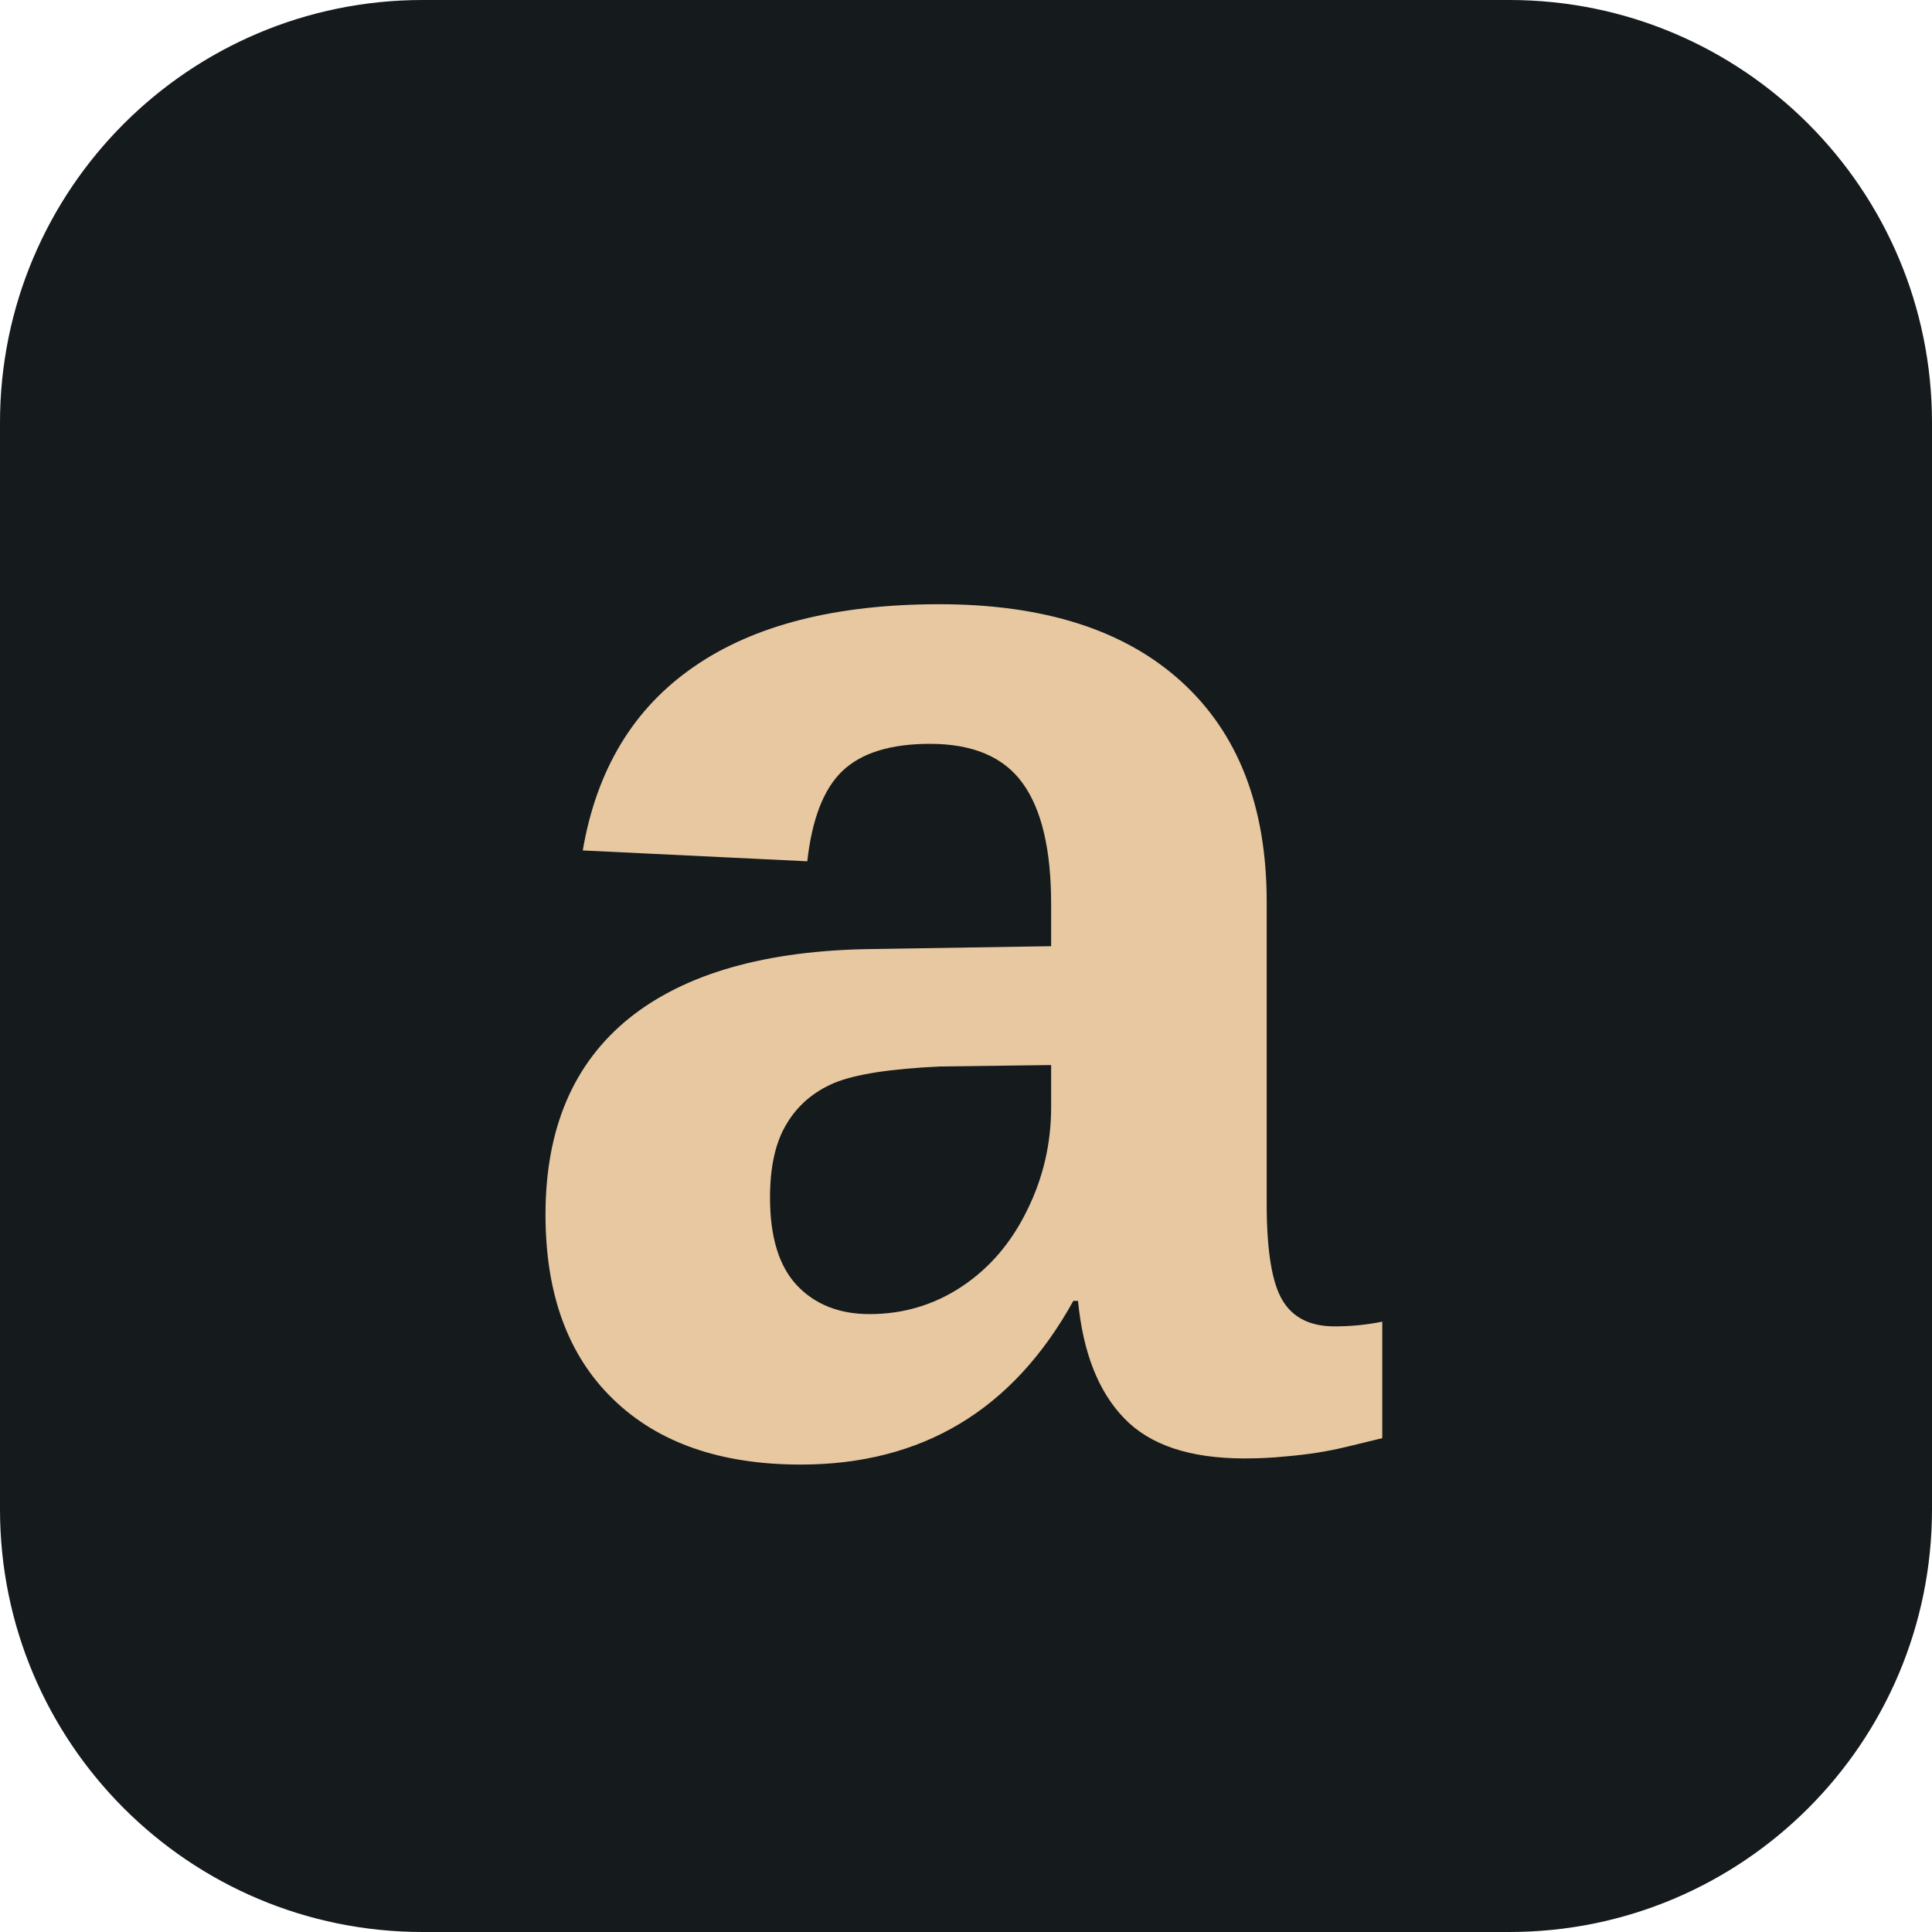
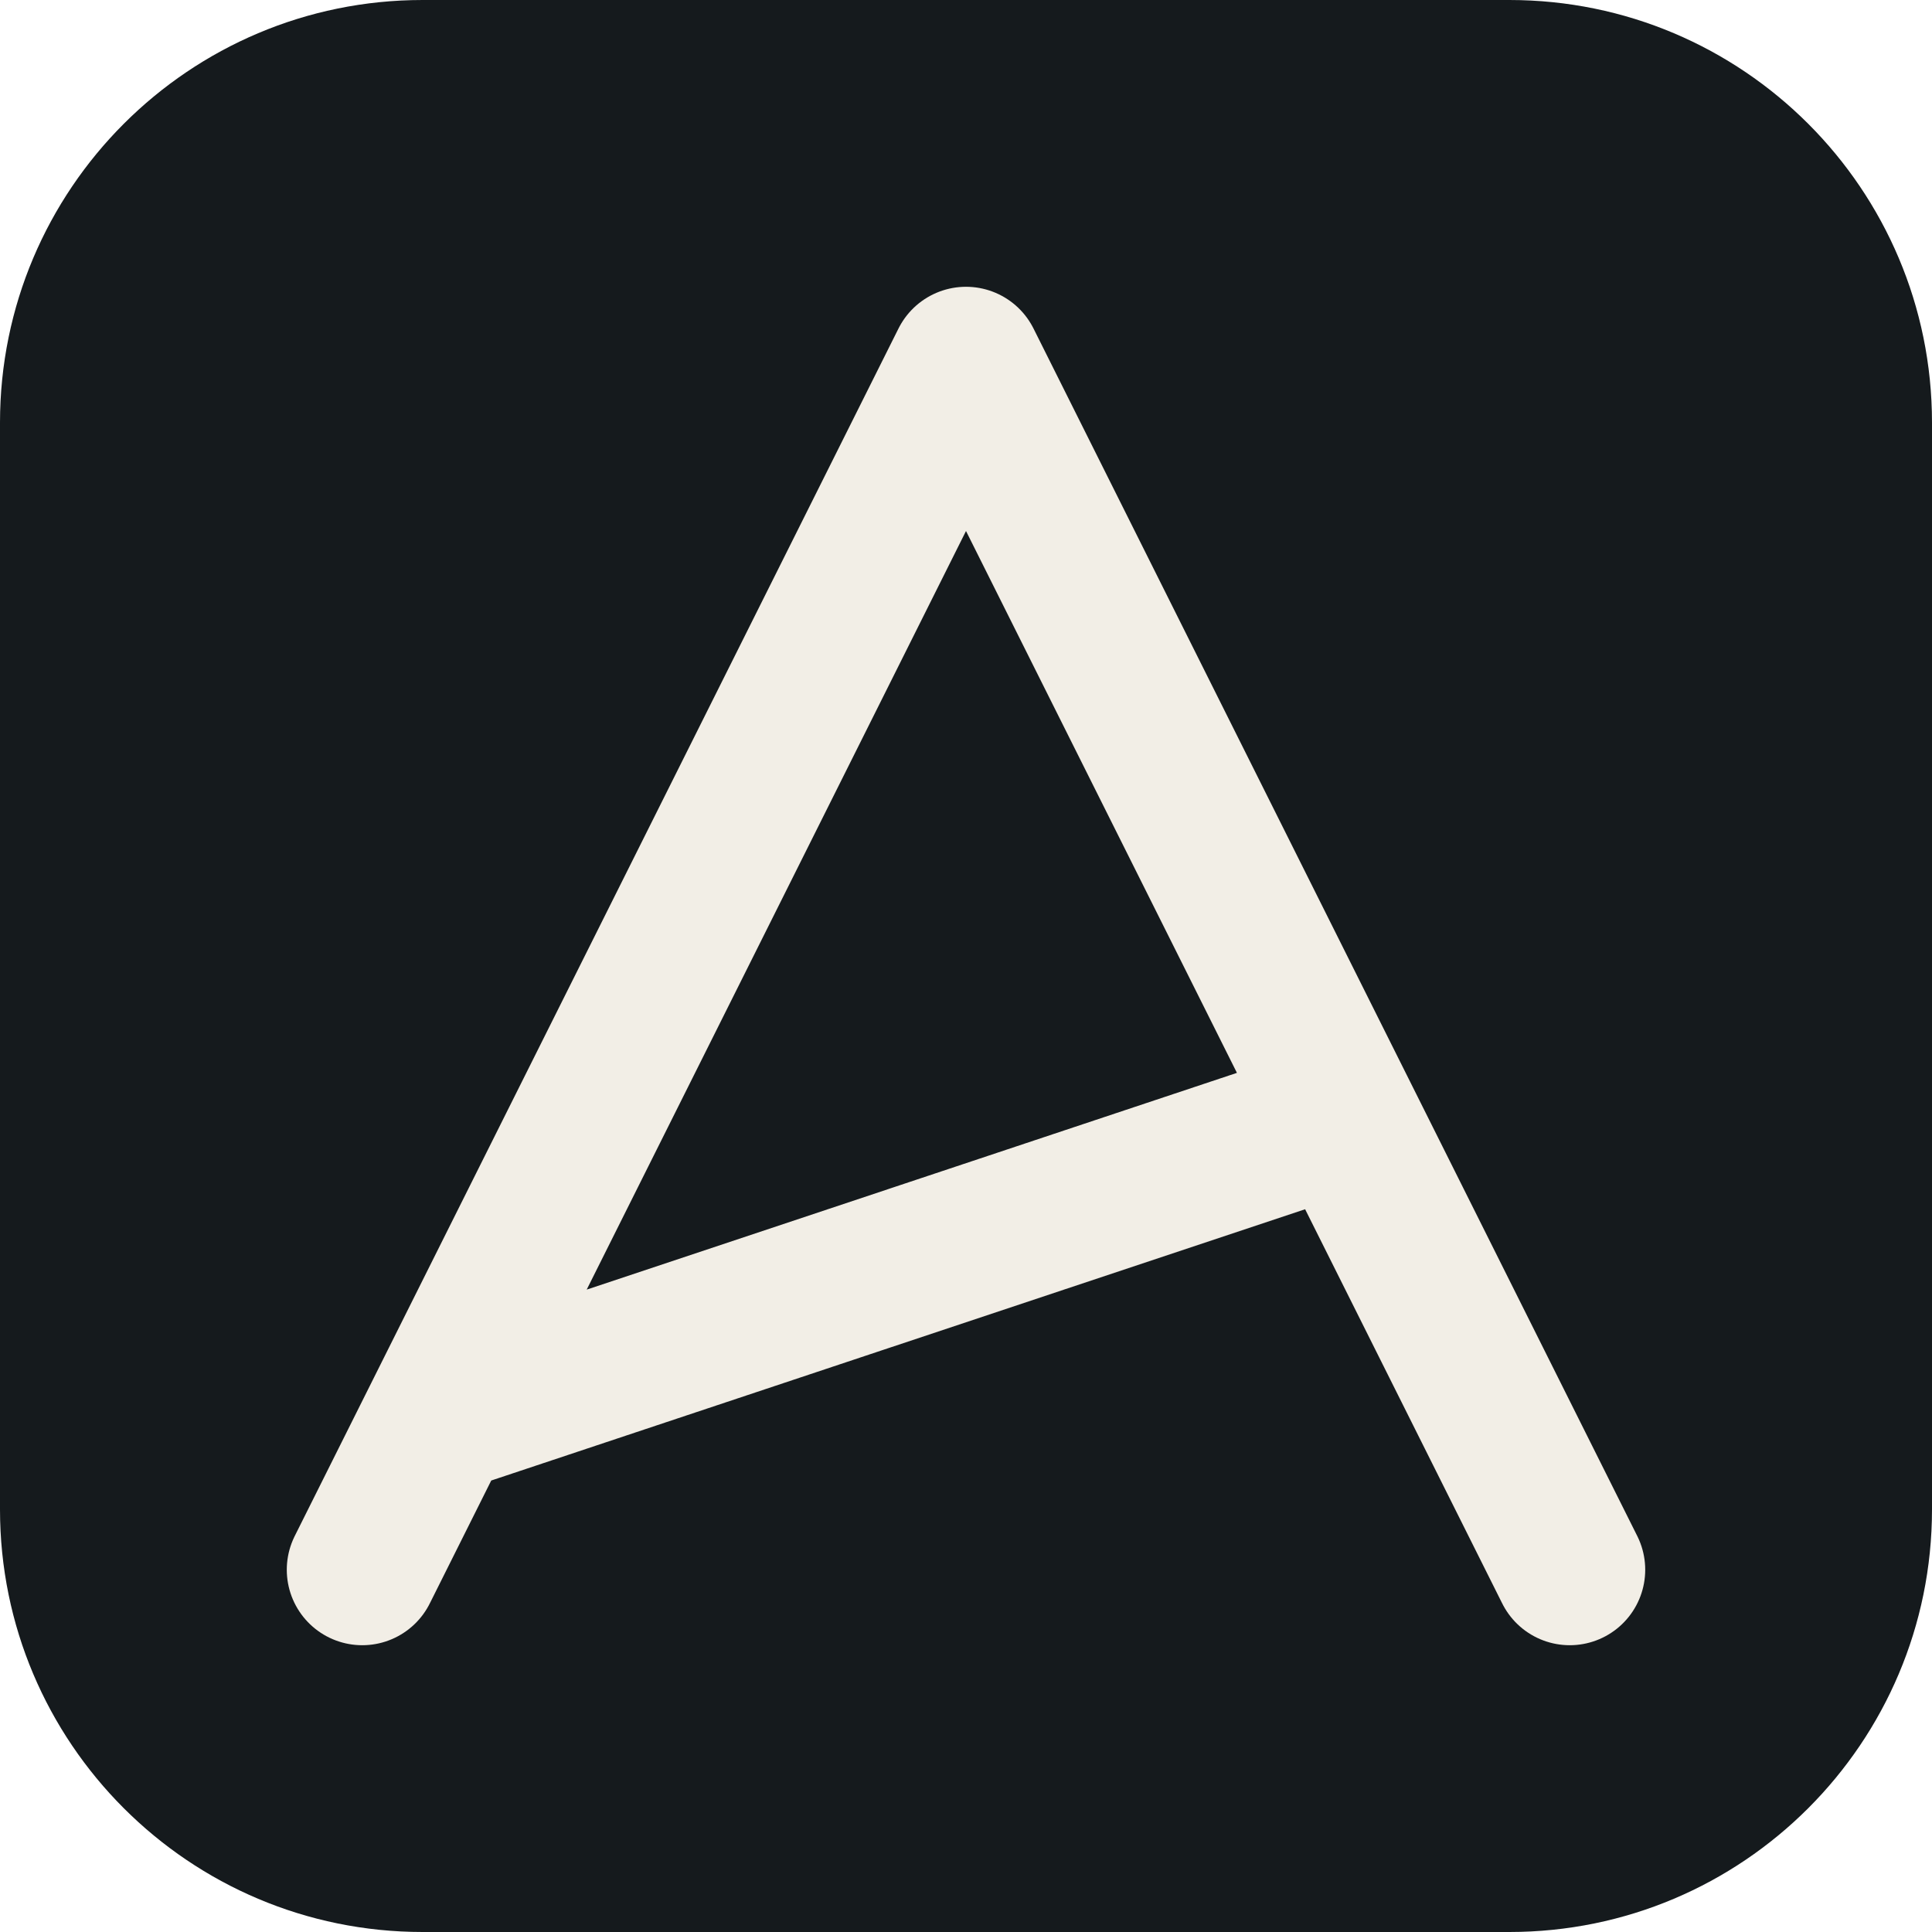
- <svg xmlns="http://www.w3.org/2000/svg" viewBox="0 0 64 64">
+ <svg xmlns="http://www.w3.org/2000/svg" viewBox="0 0 64 64" role="img" aria-label="Arsafiqri UA">
  <rect width="64" height="64" rx="14" fill="#151A1D" />
-   <text x="31" y="48" text-anchor="middle" fill="#E7C8A0" font-family="Arial,sans-serif" font-size="52" font-weight="700">a</text>
+   <path d="M4 20 L12 4 L20 20 M5 18 L17 14" transform="translate(2 2) scale(2.5)" fill="none" stroke="#F2EEE6" stroke-width="2" stroke-linecap="round" stroke-linejoin="round" />
</svg>
